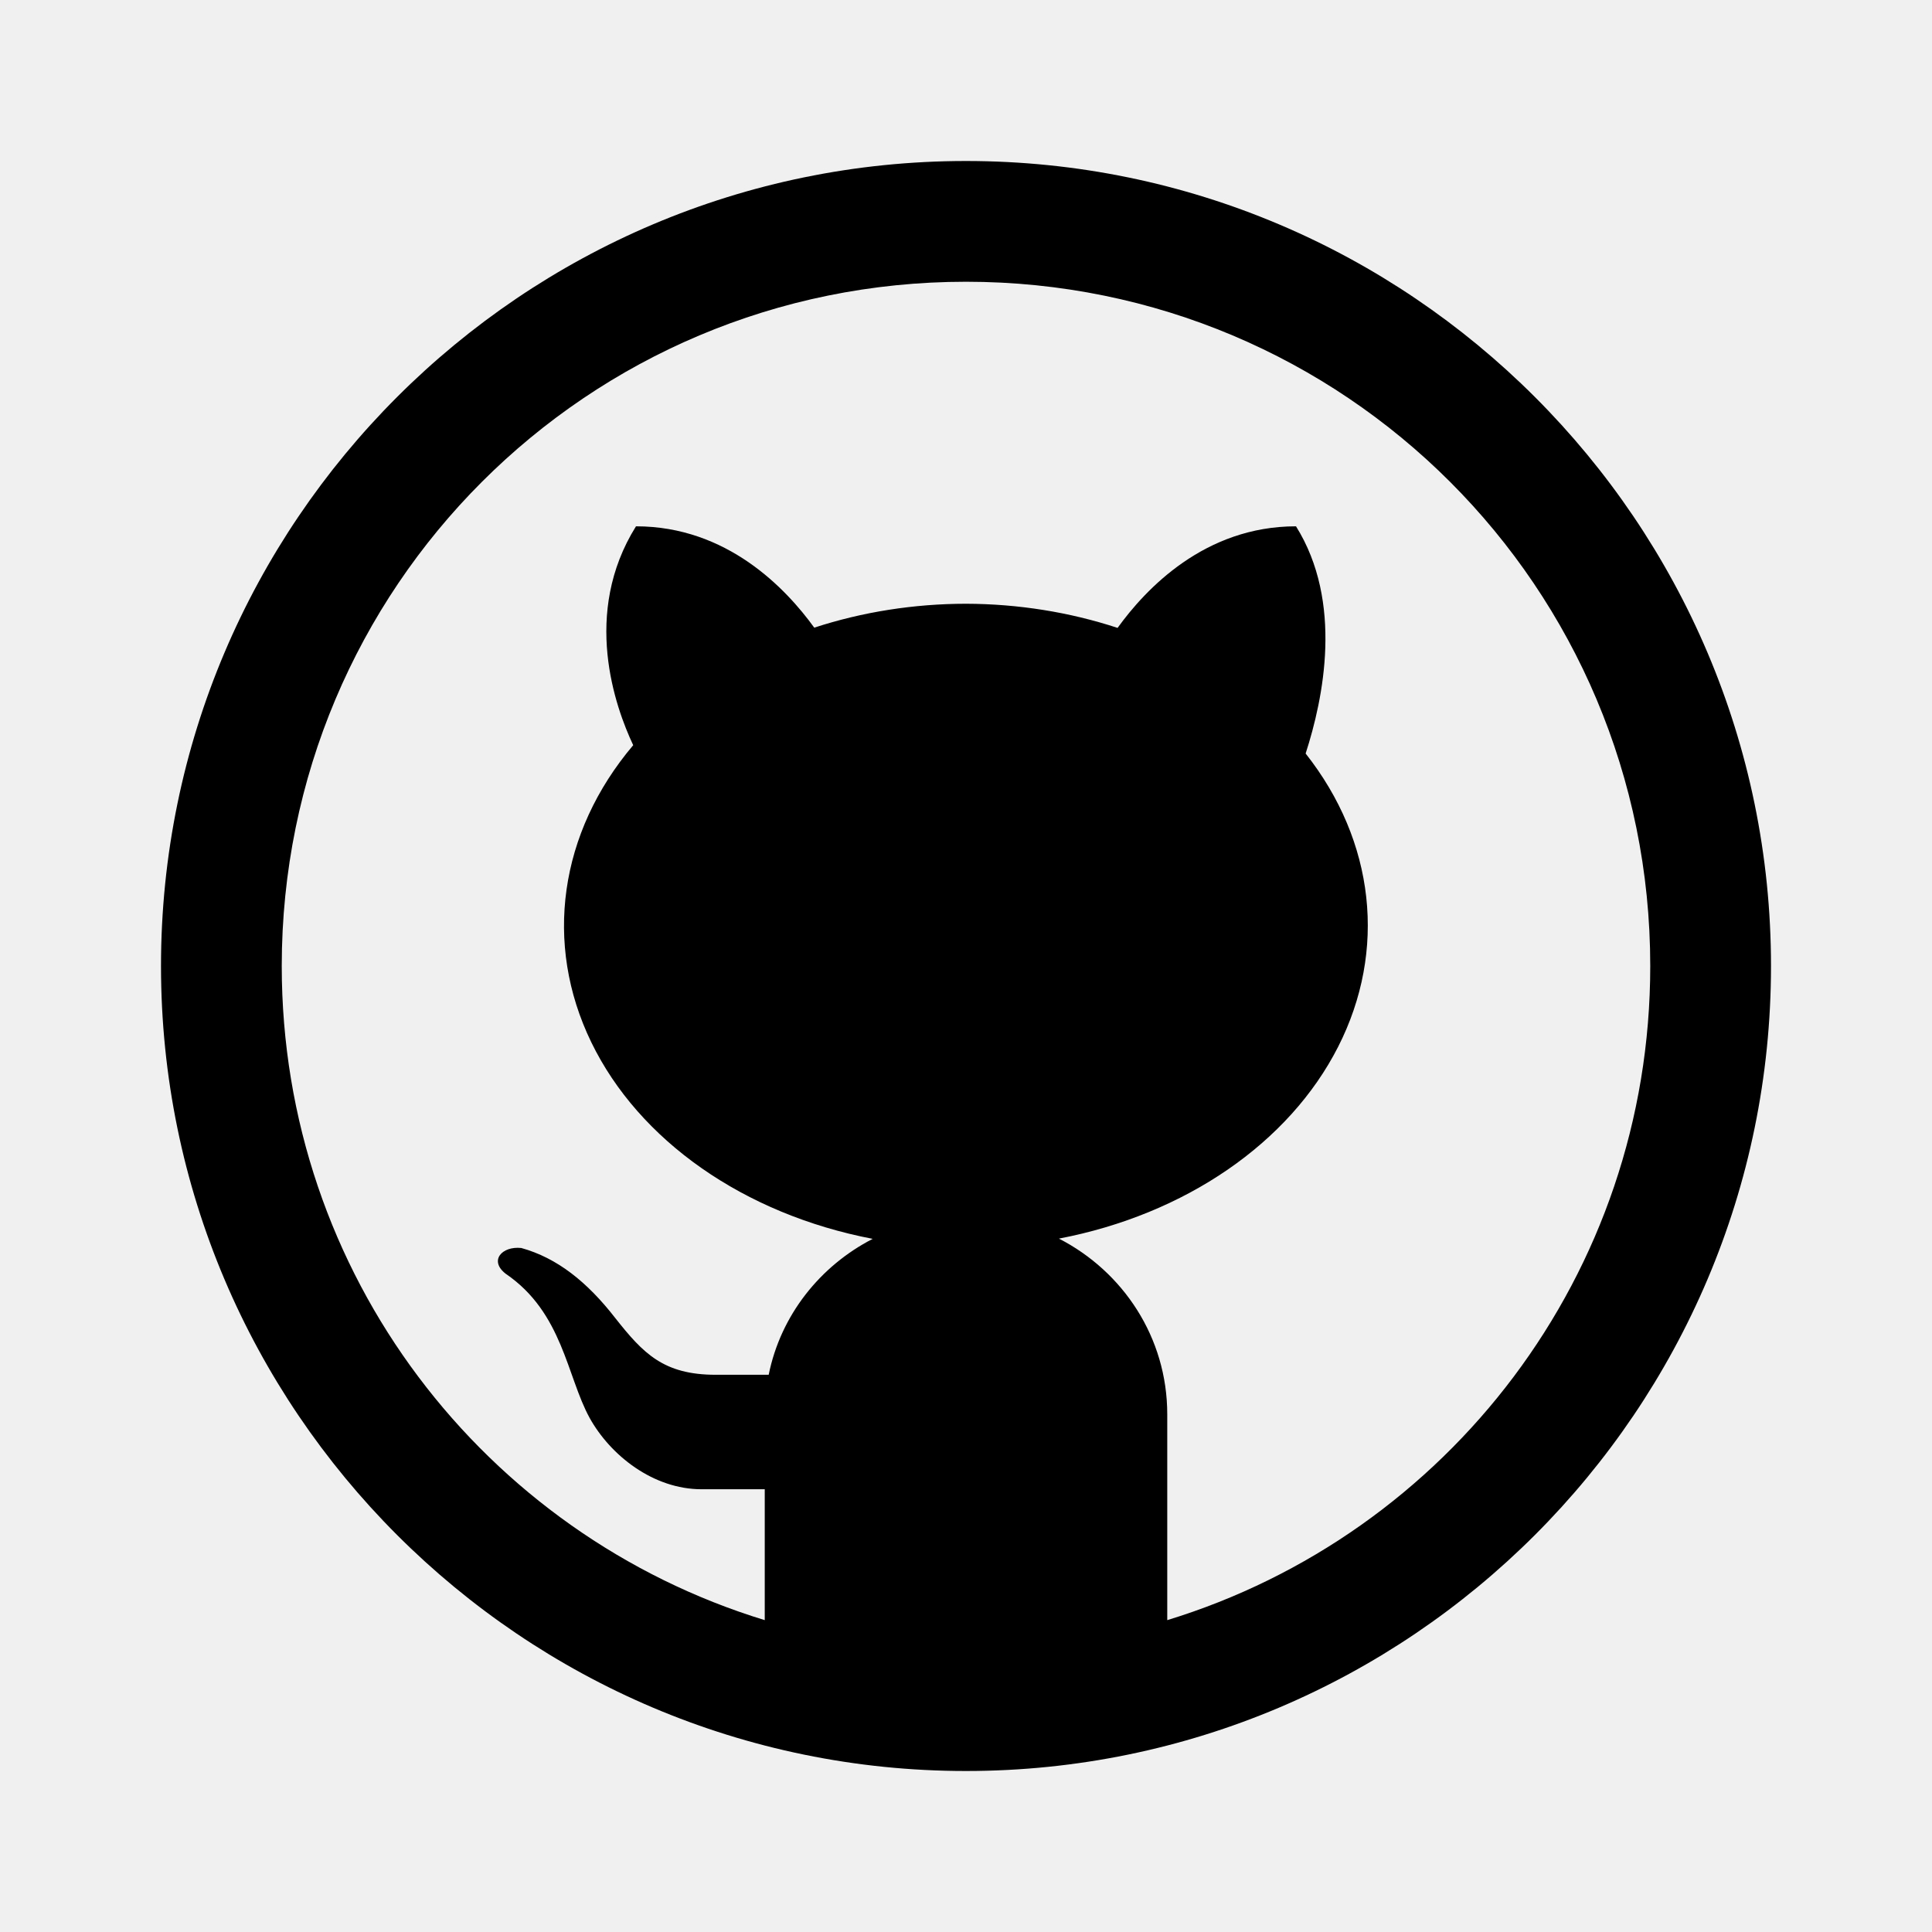
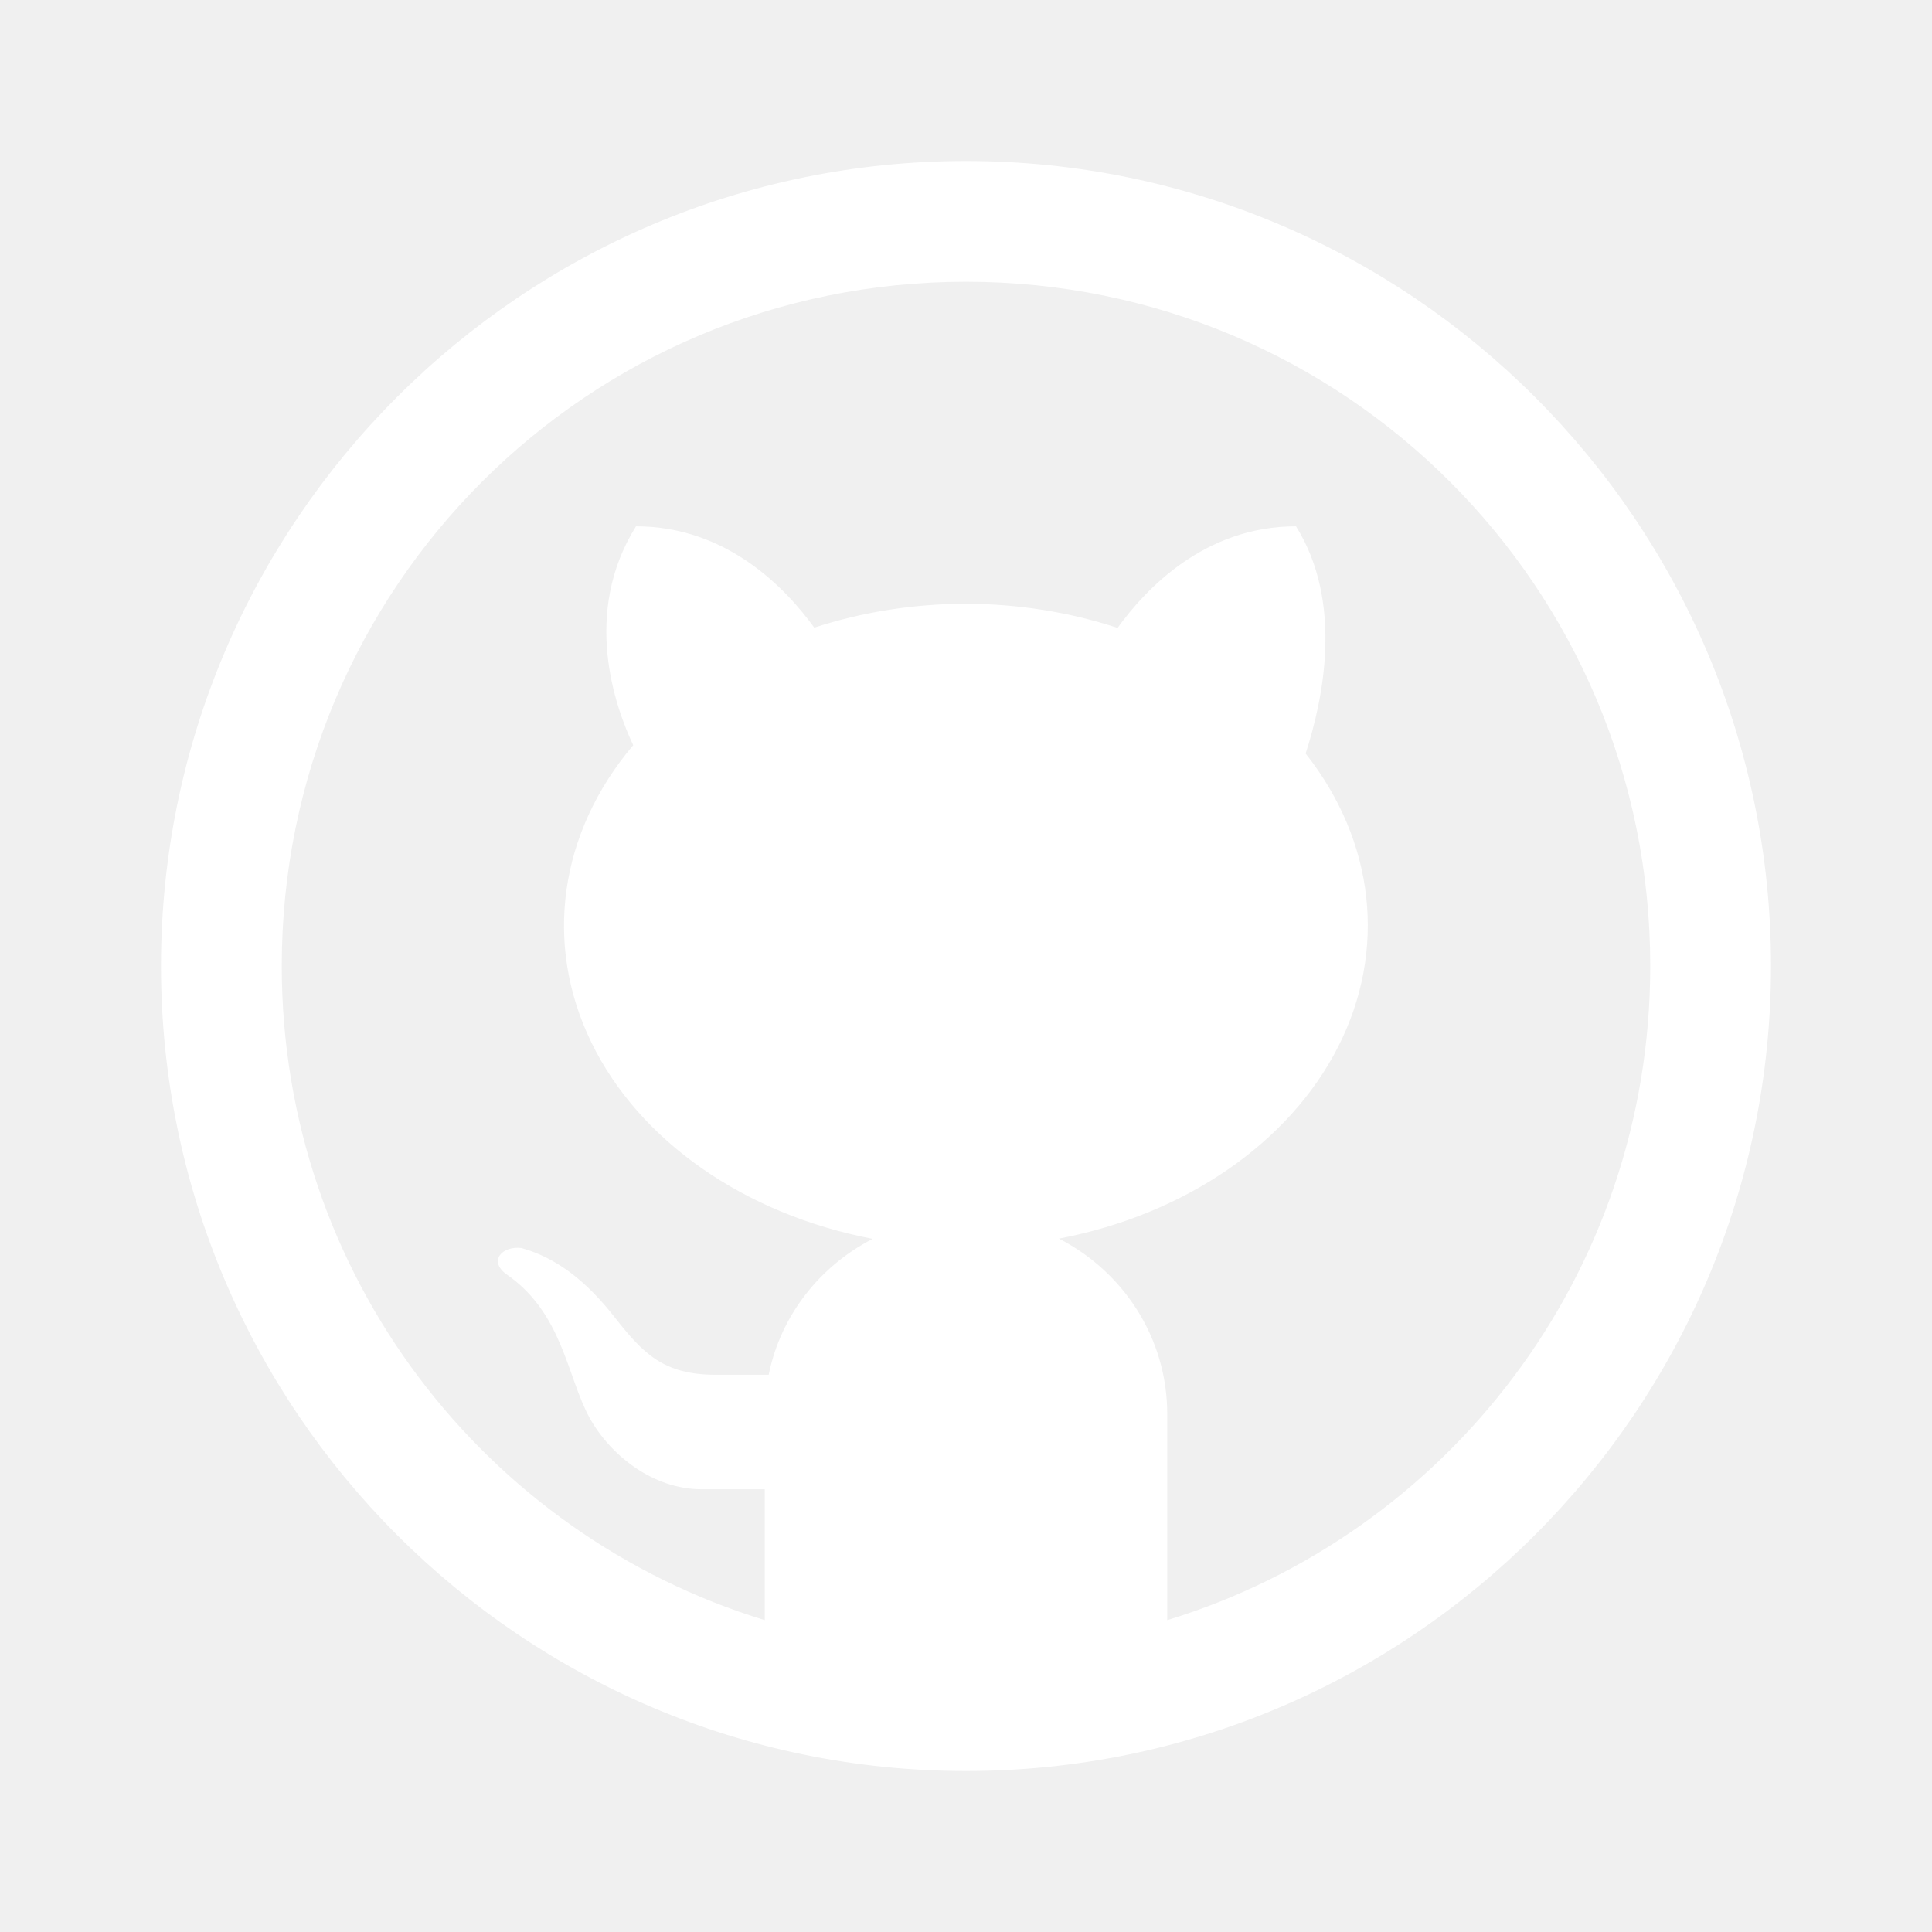
- <svg xmlns="http://www.w3.org/2000/svg" viewBox="0 0 48 48" width="48px" height="48px">
-   <path d="M 24 4 C 12.972 4 4 12.972 4 24 C 4 35.028 12.972 44 24 44 C 35.028 44 44 35.028 44 24 C 44 12.972 35.028 4 24 4 z M 24 7 C 33.407 7 41 14.593 41 24 C 41 31.665 35.957 38.123 29 40.252 L 29 35.137 C 29 33.227 27.899 31.589 26.309 30.773 A 10 8 0 0 0 32.438 18.721 C 32.881 17.355 33.377 14.961 32.199 13.076 C 29.929 13.076 28.465 14.632 27.766 15.6 A 10 8 0 0 0 24 15 A 10 8 0 0 0 20.23 15.594 C 19.53 14.626 18.066 13.076 15.801 13.076 C 14.45 15.239 15.285 17.565 15.732 18.514 A 10 8 0 0 0 21.682 30.779 C 20.375 31.452 19.397 32.674 19.098 34.156 L 17.783 34.156 C 16.486 34.156 15.982 33.629 15.281 32.74 C 14.589 31.851 13.845 31.254 12.951 31.006 C 12.469 30.955 12.144 31.321 12.564 31.646 C 13.983 32.612 14.081 34.194 14.65 35.229 C 15.168 36.161 16.23 37 17.43 37 L 19 37 L 19 40.252 C 12.043 38.123 7 31.665 7 24 C 7 14.593 14.593 7 24 7 z" />
+ <svg xmlns="http://www.w3.org/2000/svg" viewBox="0 0 48 48" width="48px" height="48px" style="fill: white;">
+   <path d="M 24 4 C 12.972  4 4 12.972 4 24 C 4 35.028 12.972 44 24 44 C 35.028 44 44 35.028 44 24 C 44 12.972 35.028 4 24   4 z M 24 7 C 33.407 7 41 14.593 41 24 C 41 31.665 35.957 38.123 29 40.252 L 29 35.137 C 29   33.227 27.899 31.589 26.309 30.773 A 10 8 0 0 0 32.438 18.721 C 32.881 17.355 33.377    14.961 32.199 13.076 C 29.929 13.076 28.465 14.632 27.766 15.6 A 10 8 0 0 0 24 15     A 10 8 0 0 0 20.23 15.594 C 19.53 14.626 18.066 13.076 15.801 13.076 C 14.45 15.239     15.285 17.565 15.732 18.514 A 10 8 0 0 0 21.682 30.779 C 20.375 31.452 19.397 32.674      19.098 34.156 L 17.783 34.156 C 16.486 34.156 15.982 33.629 15.281 32.74 C 14.589       31.851 13.845 31.254 12.951 31.006 C 12.469 30.955 12.144 31.321 12.564 31.646       C 13.983 32.612 14.081 34.194 14.65 35.229 C 15.168 36.161 16.23 37 17.43 37 L       19 37 L 19 40.252 C 12.043 38.123 7 31.665 7 24 C 7 14.593 14.593 7 24 7 z" />
</svg>
